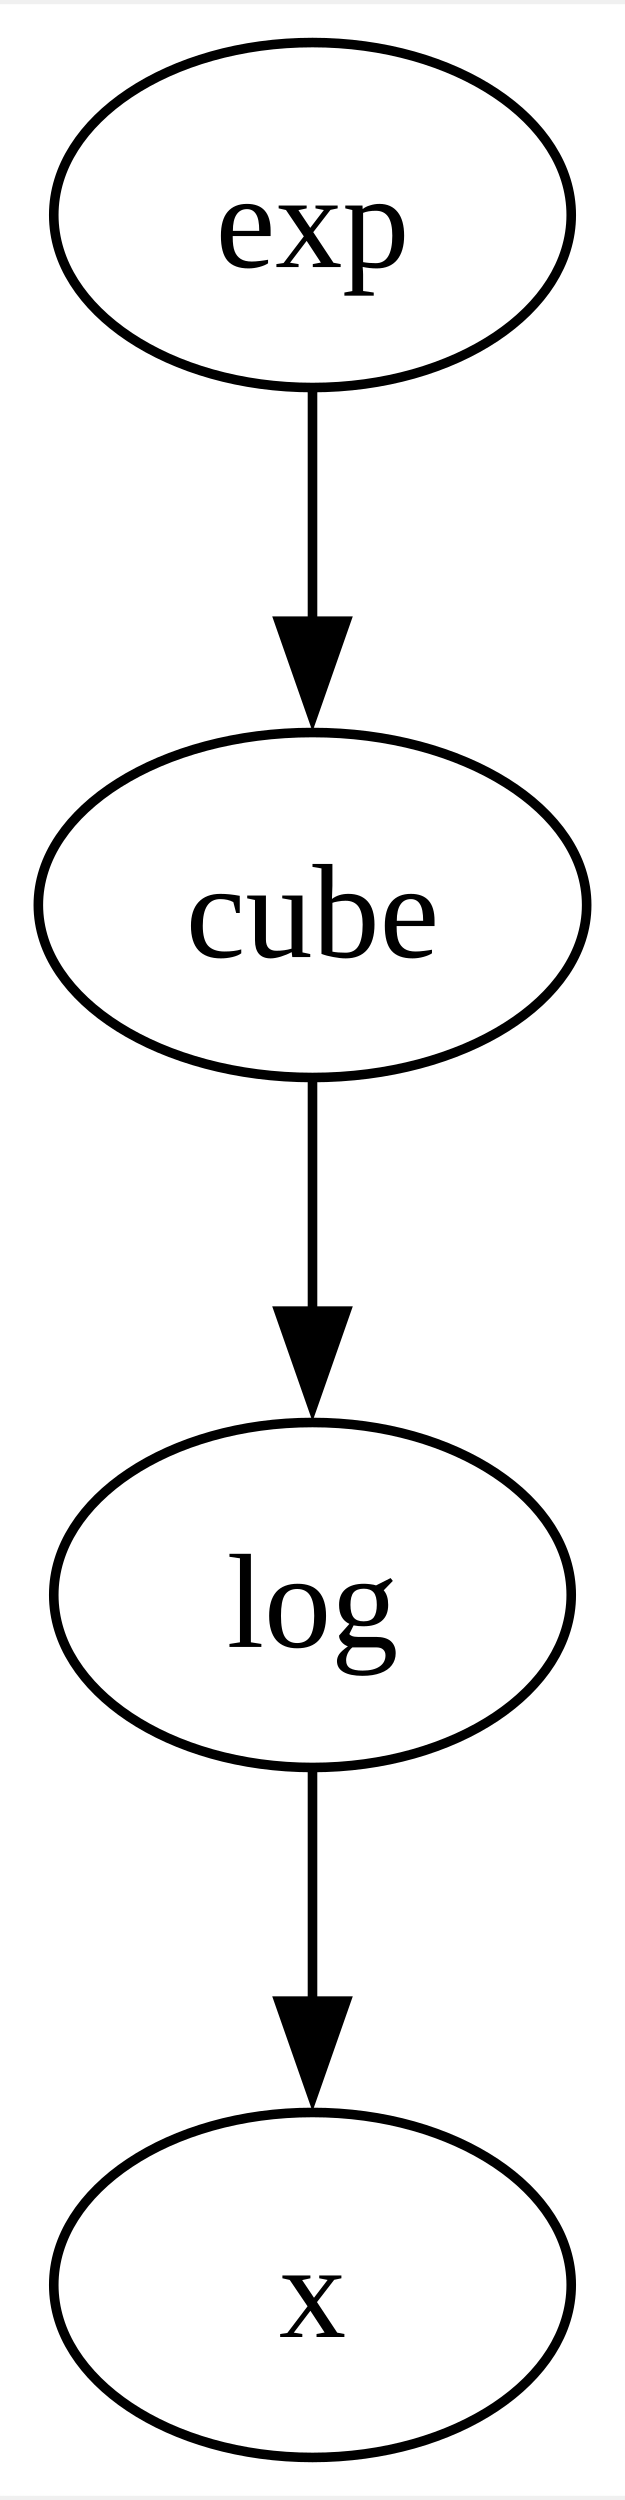
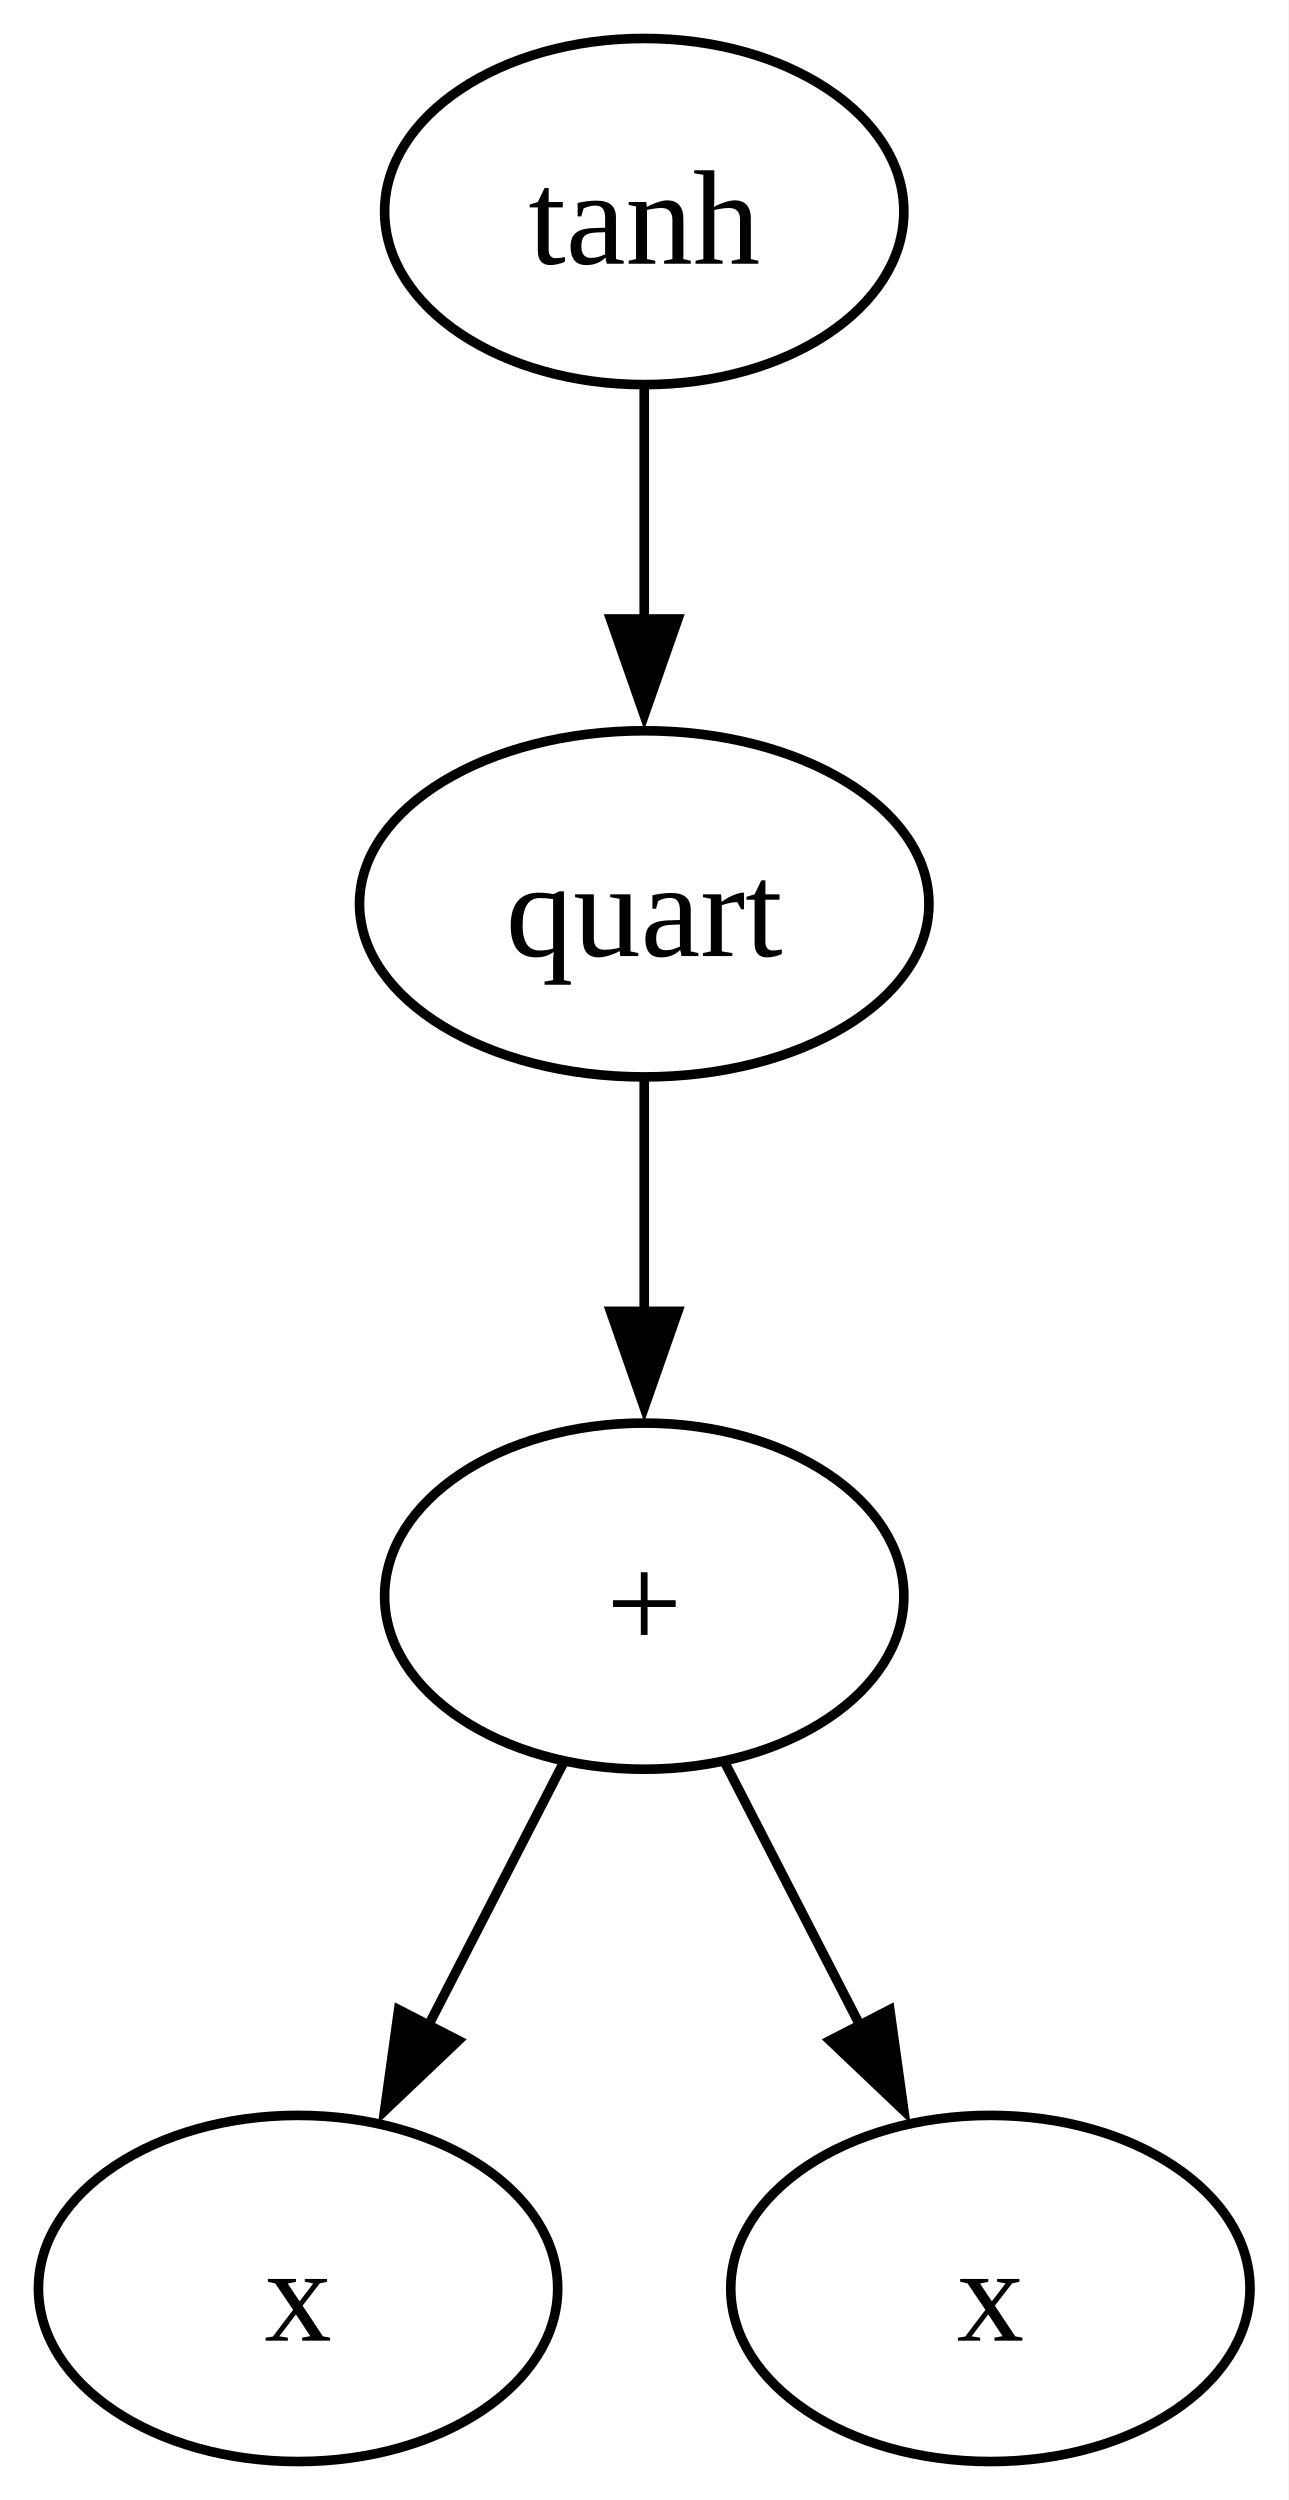
- <svg xmlns="http://www.w3.org/2000/svg" width="65pt" height="260pt" viewBox="0.00 0.00 65.22 260.00">
+ <svg xmlns="http://www.w3.org/2000/svg" width="134pt" height="260pt" viewBox="0.00 0.00 134.00 260.00">
  <g id="graph0" class="graph" transform="scale(1 1) rotate(0) translate(4 256)">
-     <polygon fill="white" stroke="none" points="-4,4 -4,-256 61.22,-256 61.22,4 -4,4" />
+     <polygon fill="white" stroke="none" points="-4,4 -4,-256 130,-256 130,4 -4,4" />
    <g id="node1" class="node">
-       <ellipse fill="none" stroke="black" cx="28.61" cy="-234" rx="27" ry="18" />
-       <text text-anchor="middle" x="28.61" y="-228.57" font-family="Times New Roman,serif" font-size="14.00">exp</text>
+       <ellipse fill="none" stroke="black" cx="63" cy="-234" rx="27" ry="18" />
+       <text text-anchor="middle" x="63" y="-228.57" font-family="Times New Roman,serif" font-size="14.00">tanh</text>
    </g>
    <g id="node2" class="node">
-       <ellipse fill="none" stroke="black" cx="28.61" cy="-162" rx="28.61" ry="18" />
-       <text text-anchor="middle" x="28.61" y="-156.57" font-family="Times New Roman,serif" font-size="14.00">cube</text>
+       <ellipse fill="none" stroke="black" cx="63" cy="-162" rx="29.61" ry="18" />
+       <text text-anchor="middle" x="63" y="-156.57" font-family="Times New Roman,serif" font-size="14.00">quart</text>
    </g>
    <g id="edge1" class="edge">
-       <path fill="none" stroke="black" d="M28.61,-215.7C28.61,-208.41 28.61,-199.73 28.61,-191.54" />
-       <polygon fill="black" stroke="black" points="32.11,-191.62 28.61,-181.62 25.11,-191.62 32.11,-191.62" />
+       <path fill="none" stroke="black" d="M63,-215.7C63,-208.41 63,-199.73 63,-191.54" />
+       <polygon fill="black" stroke="black" points="66.5,-191.62 63,-181.62 59.5,-191.62 66.5,-191.62" />
    </g>
    <g id="node3" class="node">
-       <ellipse fill="none" stroke="black" cx="28.61" cy="-90" rx="27" ry="18" />
-       <text text-anchor="middle" x="28.61" y="-84.58" font-family="Times New Roman,serif" font-size="14.00">log</text>
+       <ellipse fill="none" stroke="black" cx="63" cy="-90" rx="27" ry="18" />
+       <text text-anchor="middle" x="63" y="-84.58" font-family="Times New Roman,serif" font-size="14.00">+</text>
    </g>
    <g id="edge2" class="edge">
-       <path fill="none" stroke="black" d="M28.61,-143.7C28.61,-136.41 28.61,-127.73 28.61,-119.54" />
-       <polygon fill="black" stroke="black" points="32.11,-119.62 28.61,-109.62 25.11,-119.62 32.11,-119.62" />
+       <path fill="none" stroke="black" d="M63,-143.7C63,-136.41 63,-127.73 63,-119.54" />
+       <polygon fill="black" stroke="black" points="66.5,-119.62 63,-109.62 59.5,-119.62 66.5,-119.62" />
    </g>
    <g id="node4" class="node">
-       <ellipse fill="none" stroke="black" cx="28.61" cy="-18" rx="27" ry="18" />
-       <text text-anchor="middle" x="28.61" y="-12.57" font-family="Times New Roman,serif" font-size="14.00">x</text>
+       <ellipse fill="none" stroke="black" cx="27" cy="-18" rx="27" ry="18" />
+       <text text-anchor="middle" x="27" y="-12.57" font-family="Times New Roman,serif" font-size="14.00">x</text>
    </g>
    <g id="edge3" class="edge">
-       <path fill="none" stroke="black" d="M28.61,-71.7C28.61,-64.41 28.61,-55.73 28.61,-47.54" />
-       <polygon fill="black" stroke="black" points="32.11,-47.62 28.61,-37.62 25.11,-47.62 32.11,-47.62" />
+       <path fill="none" stroke="black" d="M54.65,-72.76C50.42,-64.55 45.19,-54.37 40.42,-45.09" />
+       <polygon fill="black" stroke="black" points="43.68,-43.79 36,-36.49 37.46,-46.99 43.68,-43.79" />
+     </g>
+     <g id="node5" class="node">
+       <ellipse fill="none" stroke="black" cx="99" cy="-18" rx="27" ry="18" />
+       <text text-anchor="middle" x="99" y="-12.57" font-family="Times New Roman,serif" font-size="14.00">x</text>
+     </g>
+     <g id="edge4" class="edge">
+       <path fill="none" stroke="black" d="M71.35,-72.76C75.58,-64.55 80.81,-54.37 85.58,-45.09" />
+       <polygon fill="black" stroke="black" points="88.54,-46.99 90,-36.49 82.32,-43.79 88.54,-46.99" />
    </g>
  </g>
</svg>
